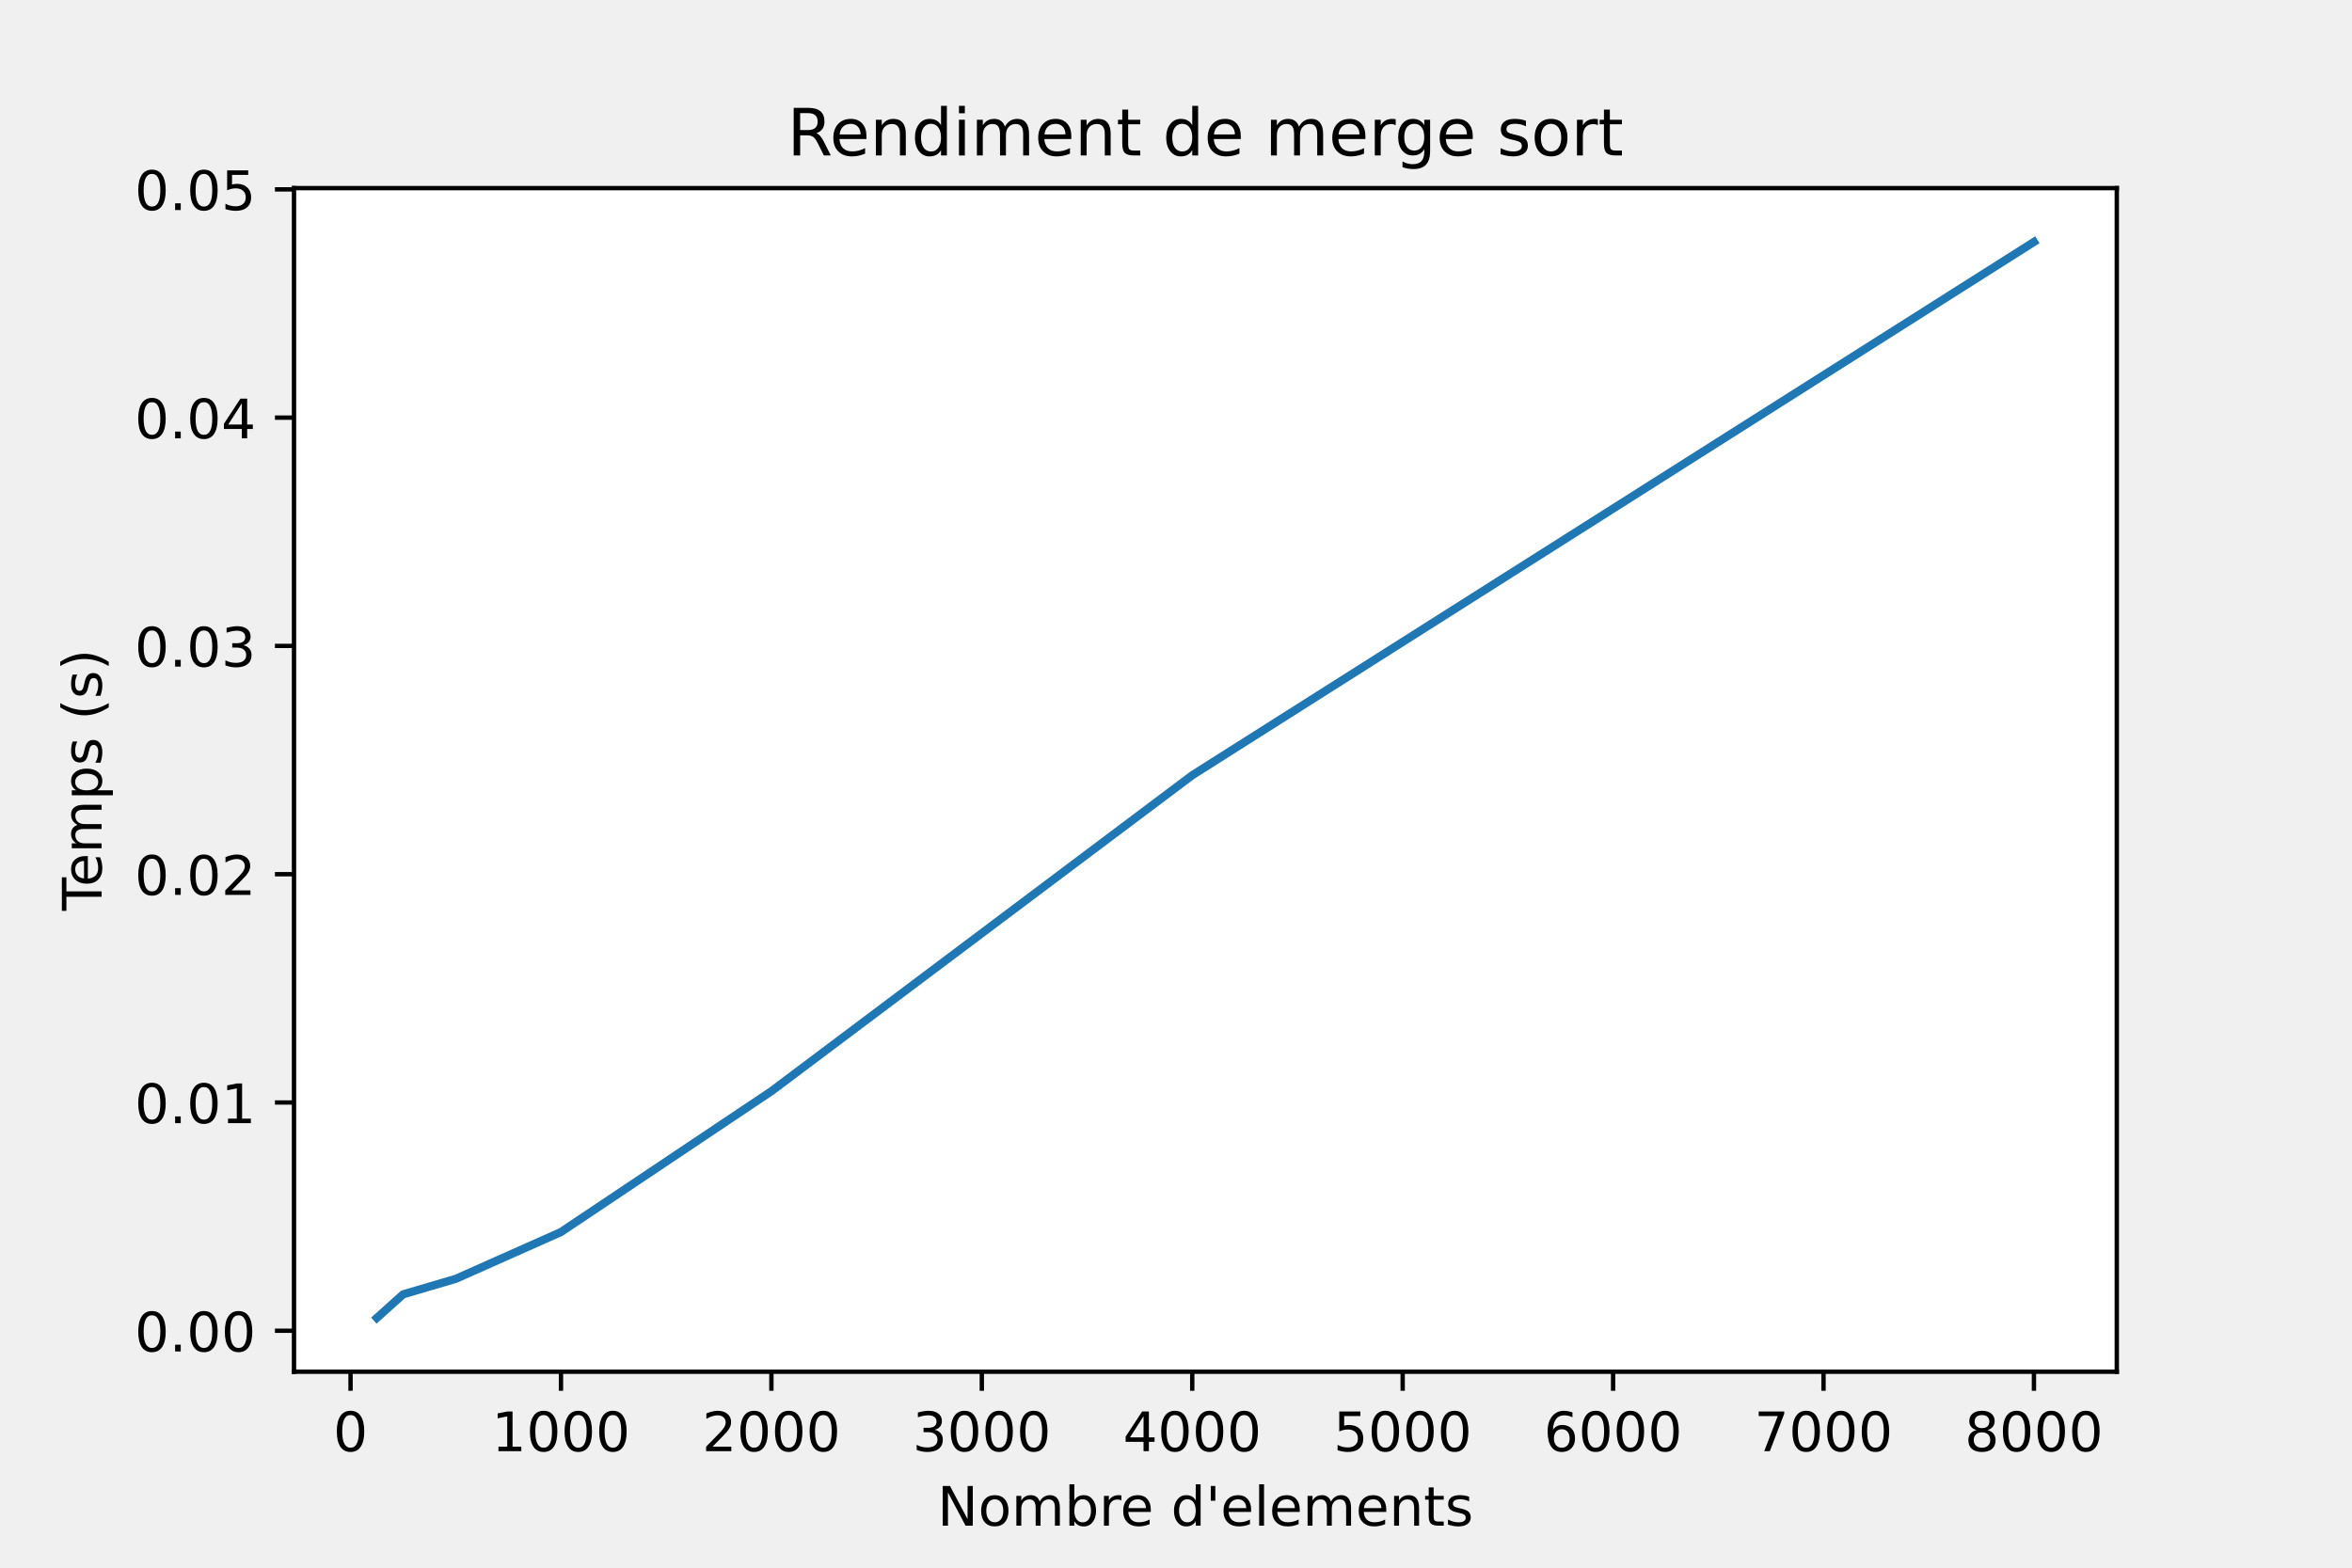
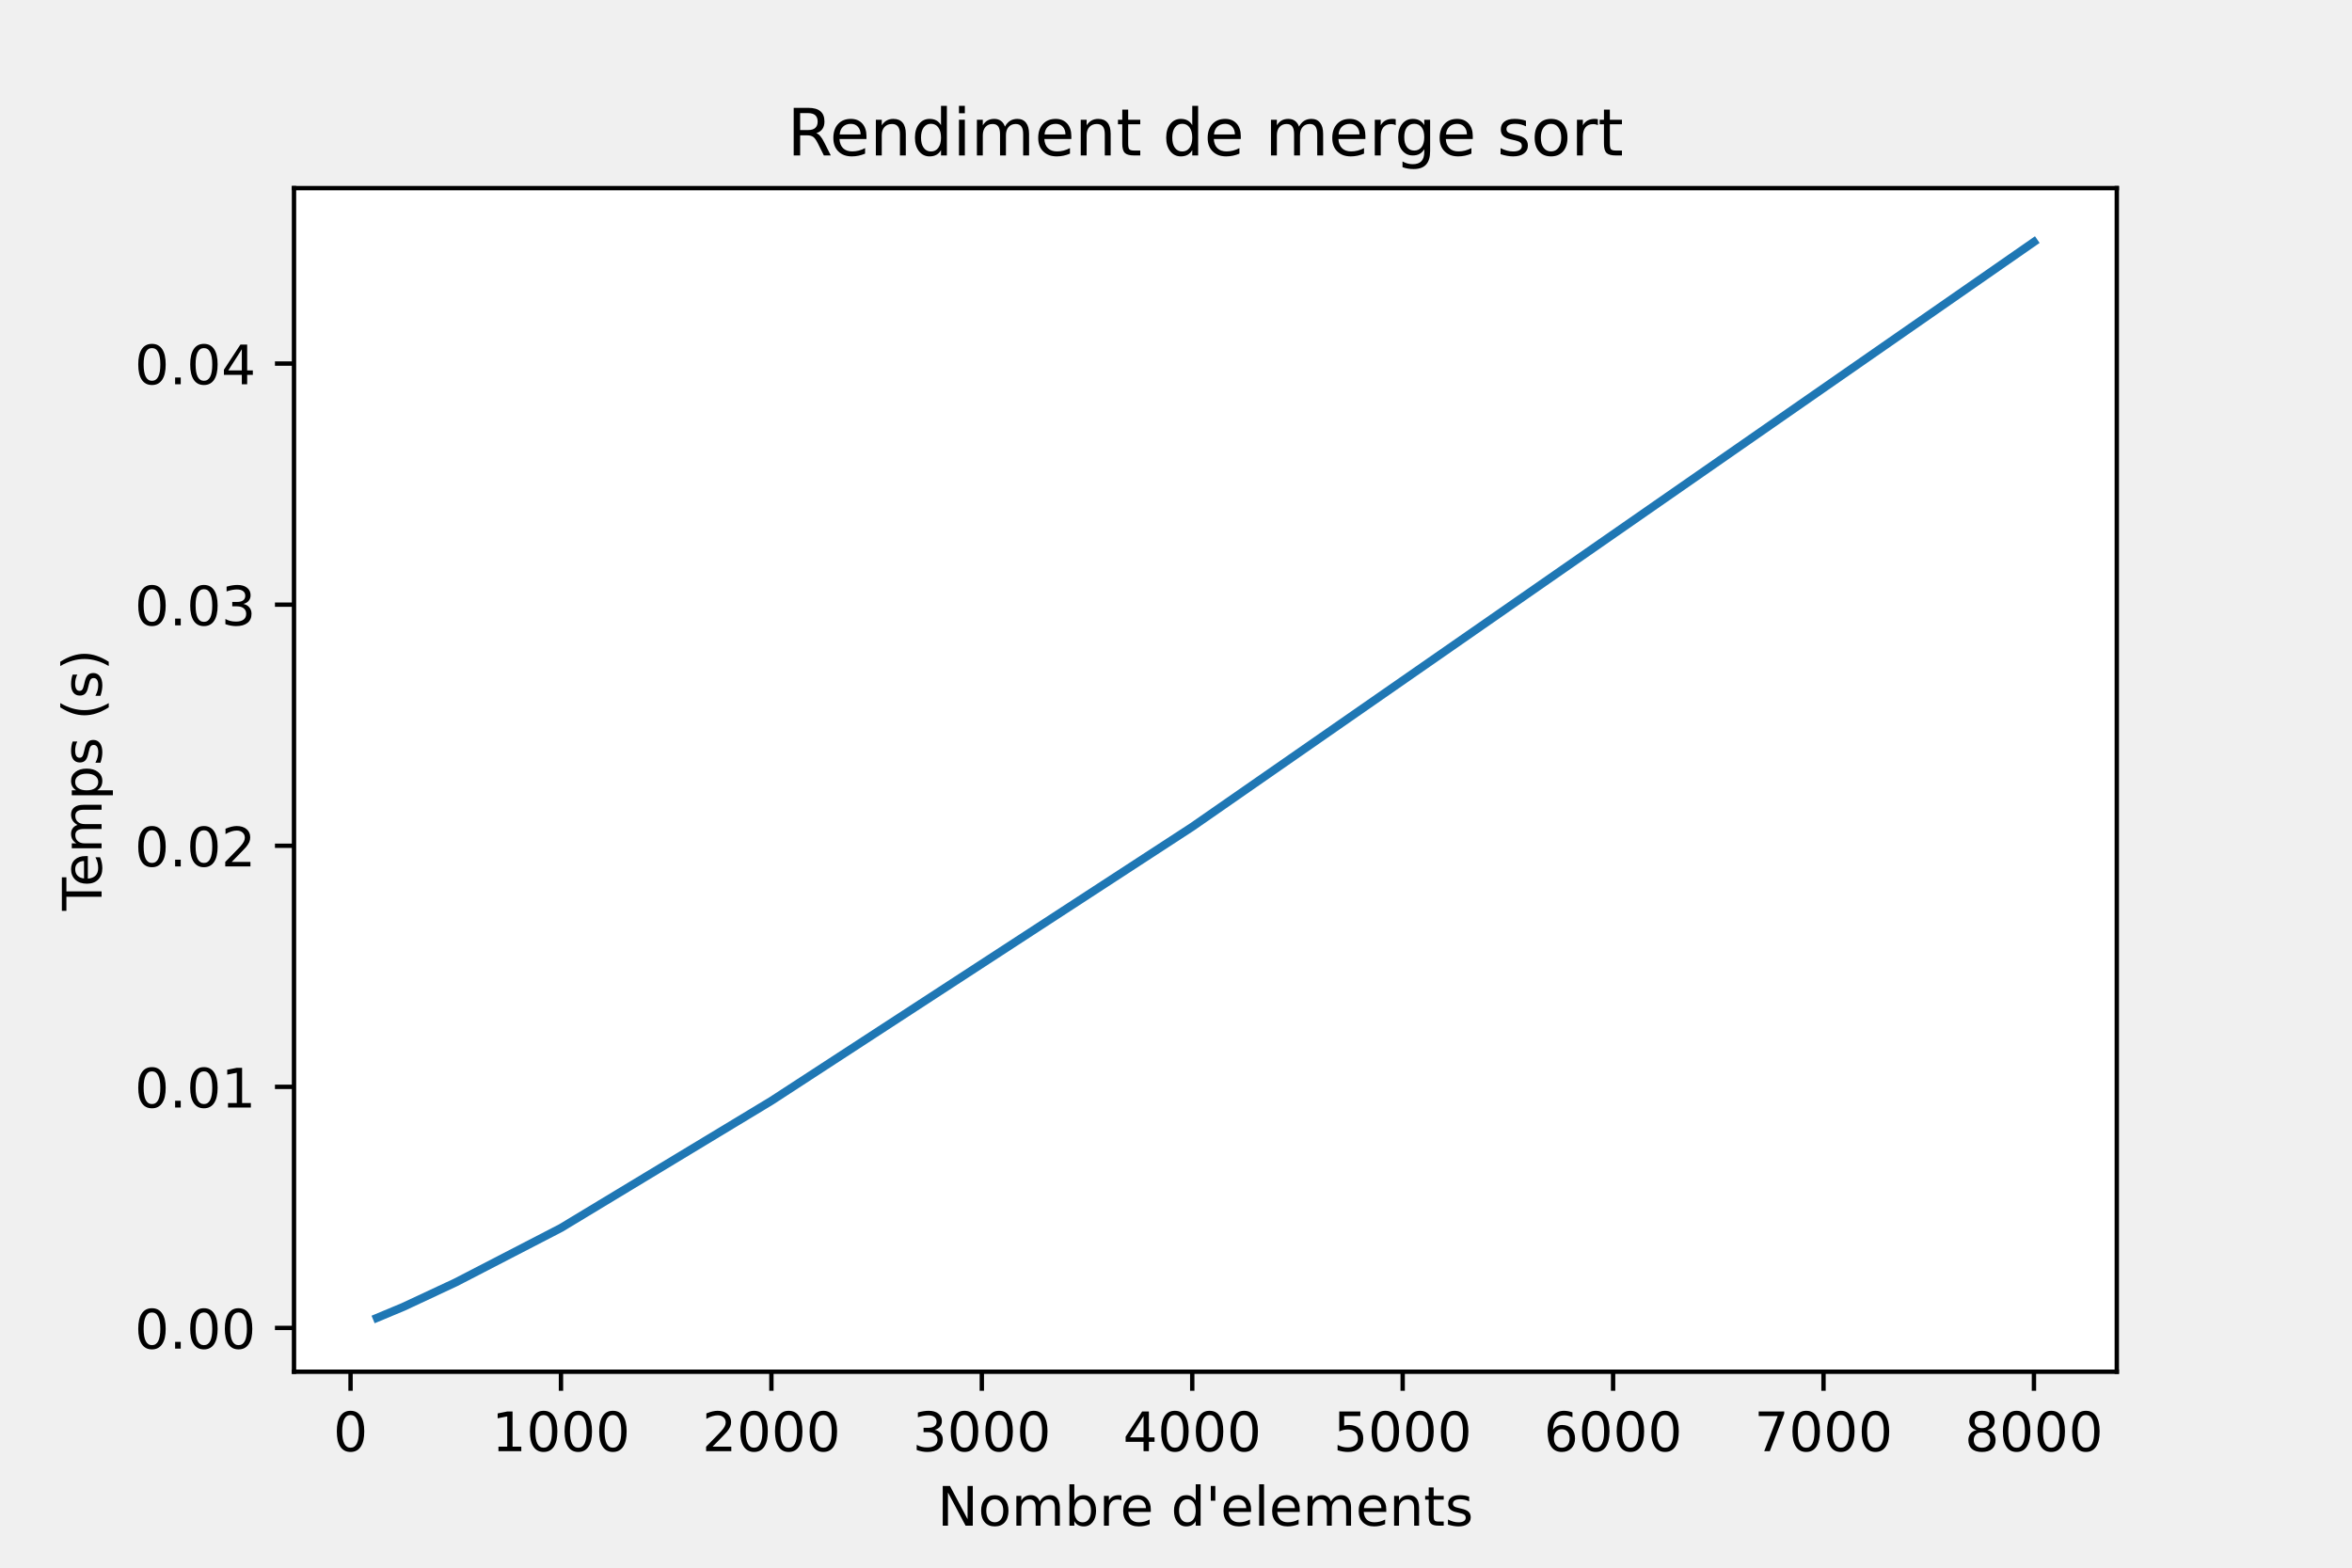
<svg xmlns="http://www.w3.org/2000/svg" xmlns:xlink="http://www.w3.org/1999/xlink" height="288pt" version="1.1" viewBox="0 0 432 288" width="432pt">
  <defs>
    <style type="text/css">*{stroke-linecap:butt;stroke-linejoin:round;}</style>
  </defs>
  <g id="figure_1">
    <g id="patch_1">
      <path d="M 0 288  L 432 288  L 432 0  L 0 0  z " style="fill:none;" />
    </g>
    <g id="axes_1">
      <g id="patch_2">
        <path d="M 54 252  L 388.8 252  L 388.8 34.56  L 54 34.56  z " style="fill:#ffffff;" />
      </g>
      <g id="matplotlib.axis_1">
        <g id="xtick_1">
          <g id="line2d_1">
            <defs>
-               <path d="M 0 0  L 0 3.5  " id="m4c6e2696bf" style="stroke:#000000;stroke-width:0.8;" />
+               <path d="M 0 0  L 0 3.5  " id="mb0a8b93d3c" style="stroke:#000000;stroke-width:0.8;" />
            </defs>
            <g>
-               <use style="stroke:#000000;stroke-width:0.8;" x="64.387" xlink:href="#m4c6e2696bf" y="252" />
+               <use style="stroke:#000000;stroke-width:0.8;" x="64.387" xlink:href="#mb0a8b93d3c" y="252" />
            </g>
          </g>
          <g id="text_1">
            <g transform="translate(61.20576 266.5984)scale(0.1 -0.1)">
              <defs>
                <path d="M 31.781 66.406  Q 24.172 66.406 20.328 58.906  Q 16.5 51.422 16.5 36.375  Q 16.5 21.391 20.328 13.891  Q 24.172 6.391 31.781 6.391  Q 39.453 6.391 43.281 13.891  Q 47.125 21.391 47.125 36.375  Q 47.125 51.422 43.281 58.906  Q 39.453 66.406 31.781 66.406  z M 31.781 74.219  Q 44.047 74.219 50.516 64.516  Q 56.984 54.828 56.984 36.375  Q 56.984 17.969 50.516 8.266  Q 44.047 -1.422 31.781 -1.422  Q 19.531 -1.422 13.062 8.266  Q 6.594 17.969 6.594 36.375  Q 6.594 54.828 13.062 64.516  Q 19.531 74.219 31.781 74.219  z " id="DejaVuSans-48" />
              </defs>
              <use xlink:href="#DejaVuSans-48" />
            </g>
          </g>
        </g>
        <g id="xtick_2">
          <g id="line2d_2">
            <g>
-               <use style="stroke:#000000;stroke-width:0.8;" x="103.036" xlink:href="#m4c6e2696bf" y="252" />
+               <use style="stroke:#000000;stroke-width:0.8;" x="103.036" xlink:href="#mb0a8b93d3c" y="252" />
            </g>
          </g>
          <g id="text_2">
            <g transform="translate(90.31136 266.5984)scale(0.1 -0.1)">
              <defs>
                <path d="M 12.406 8.297  L 28.516 8.297  L 28.516 63.922  L 10.984 60.406  L 10.984 69.391  L 28.422 72.906  L 38.281 72.906  L 38.281 8.297  L 54.391 8.297  L 54.391 0  L 12.406 0  z " id="DejaVuSans-49" />
              </defs>
              <use xlink:href="#DejaVuSans-49" />
              <use x="63.623" xlink:href="#DejaVuSans-48" />
              <use x="127.246" xlink:href="#DejaVuSans-48" />
              <use x="190.869" xlink:href="#DejaVuSans-48" />
            </g>
          </g>
        </g>
        <g id="xtick_3">
          <g id="line2d_3">
            <g>
-               <use style="stroke:#000000;stroke-width:0.8;" x="141.686" xlink:href="#m4c6e2696bf" y="252" />
+               <use style="stroke:#000000;stroke-width:0.8;" x="141.686" xlink:href="#mb0a8b93d3c" y="252" />
            </g>
          </g>
          <g id="text_3">
            <g transform="translate(128.9607 266.5984)scale(0.1 -0.1)">
              <defs>
                <path d="M 19.188 8.297  L 53.609 8.297  L 53.609 0  L 7.328 0  L 7.328 8.297  Q 12.938 14.109 22.625 23.891  Q 32.328 33.688 34.812 36.531  Q 39.547 41.844 41.422 45.531  Q 43.312 49.219 43.312 52.781  Q 43.312 58.594 39.234 62.25  Q 35.156 65.922 28.609 65.922  Q 23.969 65.922 18.812 64.312  Q 13.672 62.703 7.812 59.422  L 7.812 69.391  Q 13.766 71.781 18.938 73  Q 24.125 74.219 28.422 74.219  Q 39.75 74.219 46.484 68.547  Q 53.219 62.891 53.219 53.422  Q 53.219 48.922 51.531 44.891  Q 49.859 40.875 45.406 35.406  Q 44.188 33.984 37.641 27.219  Q 31.109 20.453 19.188 8.297  z " id="DejaVuSans-50" />
              </defs>
              <use xlink:href="#DejaVuSans-50" />
              <use x="63.623" xlink:href="#DejaVuSans-48" />
              <use x="127.246" xlink:href="#DejaVuSans-48" />
              <use x="190.869" xlink:href="#DejaVuSans-48" />
            </g>
          </g>
        </g>
        <g id="xtick_4">
          <g id="line2d_4">
            <g>
-               <use style="stroke:#000000;stroke-width:0.8;" x="180.335" xlink:href="#m4c6e2696bf" y="252" />
+               <use style="stroke:#000000;stroke-width:0.8;" x="180.335" xlink:href="#mb0a8b93d3c" y="252" />
            </g>
          </g>
          <g id="text_4">
            <g transform="translate(167.6101 266.5984)scale(0.1 -0.1)">
              <defs>
                <path d="M 40.578 39.312  Q 47.656 37.797 51.625 33  Q 55.609 28.219 55.609 21.188  Q 55.609 10.406 48.188 4.484  Q 40.766 -1.422 27.094 -1.422  Q 22.516 -1.422 17.656 -0.516  Q 12.797 0.391 7.625 2.203  L 7.625 11.719  Q 11.719 9.328 16.594 8.109  Q 21.484 6.891 26.812 6.891  Q 36.078 6.891 40.938 10.547  Q 45.797 14.203 45.797 21.188  Q 45.797 27.641 41.281 31.266  Q 36.766 34.906 28.719 34.906  L 20.219 34.906  L 20.219 43.016  L 29.109 43.016  Q 36.375 43.016 40.234 45.922  Q 44.094 48.828 44.094 54.297  Q 44.094 59.906 40.109 62.906  Q 36.141 65.922 28.719 65.922  Q 24.656 65.922 20.016 65.031  Q 15.375 64.156 9.812 62.312  L 9.812 71.094  Q 15.438 72.656 20.344 73.438  Q 25.25 74.219 29.594 74.219  Q 40.828 74.219 47.359 69.109  Q 53.906 64.016 53.906 55.328  Q 53.906 49.266 50.438 45.094  Q 46.969 40.922 40.578 39.312  z " id="DejaVuSans-51" />
              </defs>
              <use xlink:href="#DejaVuSans-51" />
              <use x="63.623" xlink:href="#DejaVuSans-48" />
              <use x="127.246" xlink:href="#DejaVuSans-48" />
              <use x="190.869" xlink:href="#DejaVuSans-48" />
            </g>
          </g>
        </g>
        <g id="xtick_5">
          <g id="line2d_5">
            <g>
-               <use style="stroke:#000000;stroke-width:0.8;" x="218.984" xlink:href="#m4c6e2696bf" y="252" />
+               <use style="stroke:#000000;stroke-width:0.8;" x="218.984" xlink:href="#mb0a8b93d3c" y="252" />
            </g>
          </g>
          <g id="text_5">
            <g transform="translate(206.2594 266.5984)scale(0.1 -0.1)">
              <defs>
                <path d="M 37.797 64.312  L 12.891 25.391  L 37.797 25.391  z M 35.203 72.906  L 47.609 72.906  L 47.609 25.391  L 58.016 25.391  L 58.016 17.188  L 47.609 17.188  L 47.609 0  L 37.797 0  L 37.797 17.188  L 4.891 17.188  L 4.891 26.703  z " id="DejaVuSans-52" />
              </defs>
              <use xlink:href="#DejaVuSans-52" />
              <use x="63.623" xlink:href="#DejaVuSans-48" />
              <use x="127.246" xlink:href="#DejaVuSans-48" />
              <use x="190.869" xlink:href="#DejaVuSans-48" />
            </g>
          </g>
        </g>
        <g id="xtick_6">
          <g id="line2d_6">
            <g>
-               <use style="stroke:#000000;stroke-width:0.8;" x="257.634" xlink:href="#m4c6e2696bf" y="252" />
+               <use style="stroke:#000000;stroke-width:0.8;" x="257.634" xlink:href="#mb0a8b93d3c" y="252" />
            </g>
          </g>
          <g id="text_6">
            <g transform="translate(244.9088 266.5984)scale(0.1 -0.1)">
              <defs>
                <path d="M 10.797 72.906  L 49.516 72.906  L 49.516 64.594  L 19.828 64.594  L 19.828 46.734  Q 21.969 47.469 24.109 47.828  Q 26.266 48.188 28.422 48.188  Q 40.625 48.188 47.75 41.5  Q 54.891 34.812 54.891 23.391  Q 54.891 11.625 47.562 5.094  Q 40.234 -1.422 26.906 -1.422  Q 22.312 -1.422 17.547 -0.641  Q 12.797 0.141 7.719 1.703  L 7.719 11.625  Q 12.109 9.234 16.797 8.062  Q 21.484 6.891 26.703 6.891  Q 35.156 6.891 40.078 11.328  Q 45.016 15.766 45.016 23.391  Q 45.016 31 40.078 35.438  Q 35.156 39.891 26.703 39.891  Q 22.75 39.891 18.812 39.016  Q 14.891 38.141 10.797 36.281  z " id="DejaVuSans-53" />
              </defs>
              <use xlink:href="#DejaVuSans-53" />
              <use x="63.623" xlink:href="#DejaVuSans-48" />
              <use x="127.246" xlink:href="#DejaVuSans-48" />
              <use x="190.869" xlink:href="#DejaVuSans-48" />
            </g>
          </g>
        </g>
        <g id="xtick_7">
          <g id="line2d_7">
            <g>
-               <use style="stroke:#000000;stroke-width:0.8;" x="296.283" xlink:href="#m4c6e2696bf" y="252" />
+               <use style="stroke:#000000;stroke-width:0.8;" x="296.283" xlink:href="#mb0a8b93d3c" y="252" />
            </g>
          </g>
          <g id="text_7">
            <g transform="translate(283.5581 266.5984)scale(0.1 -0.1)">
              <defs>
                <path d="M 33.016 40.375  Q 26.375 40.375 22.484 35.828  Q 18.609 31.297 18.609 23.391  Q 18.609 15.531 22.484 10.953  Q 26.375 6.391 33.016 6.391  Q 39.656 6.391 43.531 10.953  Q 47.406 15.531 47.406 23.391  Q 47.406 31.297 43.531 35.828  Q 39.656 40.375 33.016 40.375  z M 52.594 71.297  L 52.594 62.312  Q 48.875 64.062 45.094 64.984  Q 41.312 65.922 37.594 65.922  Q 27.828 65.922 22.672 59.328  Q 17.531 52.734 16.797 39.406  Q 19.672 43.656 24.016 45.922  Q 28.375 48.188 33.594 48.188  Q 44.578 48.188 50.953 41.516  Q 57.328 34.859 57.328 23.391  Q 57.328 12.156 50.688 5.359  Q 44.047 -1.422 33.016 -1.422  Q 20.359 -1.422 13.672 8.266  Q 6.984 17.969 6.984 36.375  Q 6.984 53.656 15.188 63.938  Q 23.391 74.219 37.203 74.219  Q 40.922 74.219 44.703 73.484  Q 48.484 72.75 52.594 71.297  z " id="DejaVuSans-54" />
              </defs>
              <use xlink:href="#DejaVuSans-54" />
              <use x="63.623" xlink:href="#DejaVuSans-48" />
              <use x="127.246" xlink:href="#DejaVuSans-48" />
              <use x="190.869" xlink:href="#DejaVuSans-48" />
            </g>
          </g>
        </g>
        <g id="xtick_8">
          <g id="line2d_8">
            <g>
-               <use style="stroke:#000000;stroke-width:0.8;" x="334.932" xlink:href="#m4c6e2696bf" y="252" />
+               <use style="stroke:#000000;stroke-width:0.8;" x="334.932" xlink:href="#mb0a8b93d3c" y="252" />
            </g>
          </g>
          <g id="text_8">
            <g transform="translate(322.2075 266.5984)scale(0.1 -0.1)">
              <defs>
                <path d="M 8.203 72.906  L 55.078 72.906  L 55.078 68.703  L 28.609 0  L 18.312 0  L 43.219 64.594  L 8.203 64.594  z " id="DejaVuSans-55" />
              </defs>
              <use xlink:href="#DejaVuSans-55" />
              <use x="63.623" xlink:href="#DejaVuSans-48" />
              <use x="127.246" xlink:href="#DejaVuSans-48" />
              <use x="190.869" xlink:href="#DejaVuSans-48" />
            </g>
          </g>
        </g>
        <g id="xtick_9">
          <g id="line2d_9">
            <g>
-               <use style="stroke:#000000;stroke-width:0.8;" x="373.582" xlink:href="#m4c6e2696bf" y="252" />
+               <use style="stroke:#000000;stroke-width:0.8;" x="373.582" xlink:href="#mb0a8b93d3c" y="252" />
            </g>
          </g>
          <g id="text_9">
            <g transform="translate(360.8568 266.5984)scale(0.1 -0.1)">
              <defs>
                <path d="M 31.781 34.625  Q 24.75 34.625 20.719 30.859  Q 16.703 27.094 16.703 20.516  Q 16.703 13.922 20.719 10.156  Q 24.75 6.391 31.781 6.391  Q 38.812 6.391 42.859 10.172  Q 46.922 13.969 46.922 20.516  Q 46.922 27.094 42.891 30.859  Q 38.875 34.625 31.781 34.625  z M 21.922 38.812  Q 15.578 40.375 12.031 44.719  Q 8.5 49.078 8.5 55.328  Q 8.5 64.062 14.719 69.141  Q 20.953 74.219 31.781 74.219  Q 42.672 74.219 48.875 69.141  Q 55.078 64.062 55.078 55.328  Q 55.078 49.078 51.531 44.719  Q 48 40.375 41.703 38.812  Q 48.828 37.156 52.797 32.312  Q 56.781 27.484 56.781 20.516  Q 56.781 9.906 50.312 4.234  Q 43.844 -1.422 31.781 -1.422  Q 19.734 -1.422 13.25 4.234  Q 6.781 9.906 6.781 20.516  Q 6.781 27.484 10.781 32.312  Q 14.797 37.156 21.922 38.812  z M 18.312 54.391  Q 18.312 48.734 21.844 45.562  Q 25.391 42.391 31.781 42.391  Q 38.141 42.391 41.719 45.562  Q 45.312 48.734 45.312 54.391  Q 45.312 60.062 41.719 63.234  Q 38.141 66.406 31.781 66.406  Q 25.391 66.406 21.844 63.234  Q 18.312 60.062 18.312 54.391  z " id="DejaVuSans-56" />
              </defs>
              <use xlink:href="#DejaVuSans-56" />
              <use x="63.623" xlink:href="#DejaVuSans-48" />
              <use x="127.246" xlink:href="#DejaVuSans-48" />
              <use x="190.869" xlink:href="#DejaVuSans-48" />
            </g>
          </g>
        </g>
        <g id="text_10">
          <g transform="translate(172.1758 280.2766)scale(0.1 -0.1)">
            <defs>
              <path d="M 9.812 72.906  L 23.094 72.906  L 55.422 11.922  L 55.422 72.906  L 64.984 72.906  L 64.984 0  L 51.703 0  L 19.391 60.984  L 19.391 0  L 9.812 0  z " id="DejaVuSans-78" />
              <path d="M 30.609 48.391  Q 23.391 48.391 19.188 42.75  Q 14.984 37.109 14.984 27.297  Q 14.984 17.484 19.156 11.844  Q 23.344 6.203 30.609 6.203  Q 37.797 6.203 41.984 11.859  Q 46.188 17.531 46.188 27.297  Q 46.188 37.016 41.984 42.703  Q 37.797 48.391 30.609 48.391  z M 30.609 56  Q 42.328 56 49.016 48.375  Q 55.719 40.766 55.719 27.297  Q 55.719 13.875 49.016 6.219  Q 42.328 -1.422 30.609 -1.422  Q 18.844 -1.422 12.172 6.219  Q 5.516 13.875 5.516 27.297  Q 5.516 40.766 12.172 48.375  Q 18.844 56 30.609 56  z " id="DejaVuSans-111" />
              <path d="M 52 44.188  Q 55.375 50.25 60.062 53.125  Q 64.75 56 71.094 56  Q 79.641 56 84.281 50.016  Q 88.922 44.047 88.922 33.016  L 88.922 0  L 79.891 0  L 79.891 32.719  Q 79.891 40.578 77.094 44.375  Q 74.312 48.188 68.609 48.188  Q 61.625 48.188 57.562 43.547  Q 53.516 38.922 53.516 30.906  L 53.516 0  L 44.484 0  L 44.484 32.719  Q 44.484 40.625 41.703 44.406  Q 38.922 48.188 33.109 48.188  Q 26.219 48.188 22.156 43.531  Q 18.109 38.875 18.109 30.906  L 18.109 0  L 9.078 0  L 9.078 54.688  L 18.109 54.688  L 18.109 46.188  Q 21.188 51.219 25.484 53.609  Q 29.781 56 35.688 56  Q 41.656 56 45.828 52.969  Q 50 49.953 52 44.188  z " id="DejaVuSans-109" />
              <path d="M 48.688 27.297  Q 48.688 37.203 44.609 42.844  Q 40.531 48.484 33.406 48.484  Q 26.266 48.484 22.188 42.844  Q 18.109 37.203 18.109 27.297  Q 18.109 17.391 22.188 11.75  Q 26.266 6.109 33.406 6.109  Q 40.531 6.109 44.609 11.75  Q 48.688 17.391 48.688 27.297  z M 18.109 46.391  Q 20.953 51.266 25.266 53.625  Q 29.594 56 35.594 56  Q 45.562 56 51.781 48.094  Q 58.016 40.188 58.016 27.297  Q 58.016 14.406 51.781 6.484  Q 45.562 -1.422 35.594 -1.422  Q 29.594 -1.422 25.266 0.953  Q 20.953 3.328 18.109 8.203  L 18.109 0  L 9.078 0  L 9.078 75.984  L 18.109 75.984  z " id="DejaVuSans-98" />
              <path d="M 41.109 46.297  Q 39.594 47.172 37.812 47.578  Q 36.031 48 33.891 48  Q 26.266 48 22.188 43.047  Q 18.109 38.094 18.109 28.812  L 18.109 0  L 9.078 0  L 9.078 54.688  L 18.109 54.688  L 18.109 46.188  Q 20.953 51.172 25.484 53.578  Q 30.031 56 36.531 56  Q 37.453 56 38.578 55.875  Q 39.703 55.766 41.062 55.516  z " id="DejaVuSans-114" />
              <path d="M 56.203 29.594  L 56.203 25.203  L 14.891 25.203  Q 15.484 15.922 20.484 11.062  Q 25.484 6.203 34.422 6.203  Q 39.594 6.203 44.453 7.469  Q 49.312 8.734 54.109 11.281  L 54.109 2.781  Q 49.266 0.734 44.188 -0.344  Q 39.109 -1.422 33.891 -1.422  Q 20.797 -1.422 13.156 6.188  Q 5.516 13.812 5.516 26.812  Q 5.516 40.234 12.766 48.109  Q 20.016 56 32.328 56  Q 43.359 56 49.781 48.891  Q 56.203 41.797 56.203 29.594  z M 47.219 32.234  Q 47.125 39.594 43.094 43.984  Q 39.062 48.391 32.422 48.391  Q 24.906 48.391 20.391 44.141  Q 15.875 39.891 15.188 32.172  z " id="DejaVuSans-101" />
              <path id="DejaVuSans-32" />
              <path d="M 45.406 46.391  L 45.406 75.984  L 54.391 75.984  L 54.391 0  L 45.406 0  L 45.406 8.203  Q 42.578 3.328 38.25 0.953  Q 33.938 -1.422 27.875 -1.422  Q 17.969 -1.422 11.734 6.484  Q 5.516 14.406 5.516 27.297  Q 5.516 40.188 11.734 48.094  Q 17.969 56 27.875 56  Q 33.938 56 38.25 53.625  Q 42.578 51.266 45.406 46.391  z M 14.797 27.297  Q 14.797 17.391 18.875 11.75  Q 22.953 6.109 30.078 6.109  Q 37.203 6.109 41.297 11.75  Q 45.406 17.391 45.406 27.297  Q 45.406 37.203 41.297 42.844  Q 37.203 48.484 30.078 48.484  Q 22.953 48.484 18.875 42.844  Q 14.797 37.203 14.797 27.297  z " id="DejaVuSans-100" />
              <path d="M 17.922 72.906  L 17.922 45.797  L 9.625 45.797  L 9.625 72.906  z " id="DejaVuSans-39" />
              <path d="M 9.422 75.984  L 18.406 75.984  L 18.406 0  L 9.422 0  z " id="DejaVuSans-108" />
              <path d="M 54.891 33.016  L 54.891 0  L 45.906 0  L 45.906 32.719  Q 45.906 40.484 42.875 44.328  Q 39.844 48.188 33.797 48.188  Q 26.516 48.188 22.312 43.547  Q 18.109 38.922 18.109 30.906  L 18.109 0  L 9.078 0  L 9.078 54.688  L 18.109 54.688  L 18.109 46.188  Q 21.344 51.125 25.703 53.562  Q 30.078 56 35.797 56  Q 45.219 56 50.047 50.172  Q 54.891 44.344 54.891 33.016  z " id="DejaVuSans-110" />
              <path d="M 18.312 70.219  L 18.312 54.688  L 36.812 54.688  L 36.812 47.703  L 18.312 47.703  L 18.312 18.016  Q 18.312 11.328 20.141 9.422  Q 21.969 7.516 27.594 7.516  L 36.812 7.516  L 36.812 0  L 27.594 0  Q 17.188 0 13.234 3.875  Q 9.281 7.766 9.281 18.016  L 9.281 47.703  L 2.688 47.703  L 2.688 54.688  L 9.281 54.688  L 9.281 70.219  z " id="DejaVuSans-116" />
              <path d="M 44.281 53.078  L 44.281 44.578  Q 40.484 46.531 36.375 47.5  Q 32.281 48.484 27.875 48.484  Q 21.188 48.484 17.844 46.438  Q 14.5 44.391 14.5 40.281  Q 14.5 37.156 16.891 35.375  Q 19.281 33.594 26.516 31.984  L 29.594 31.297  Q 39.156 29.25 43.188 25.516  Q 47.219 21.781 47.219 15.094  Q 47.219 7.469 41.188 3.016  Q 35.156 -1.422 24.609 -1.422  Q 20.219 -1.422 15.453 -0.562  Q 10.688 0.297 5.422 2  L 5.422 11.281  Q 10.406 8.688 15.234 7.391  Q 20.062 6.109 24.812 6.109  Q 31.156 6.109 34.562 8.281  Q 37.984 10.453 37.984 14.406  Q 37.984 18.062 35.516 20.016  Q 33.062 21.969 24.703 23.781  L 21.578 24.516  Q 13.234 26.266 9.516 29.906  Q 5.812 33.547 5.812 39.891  Q 5.812 47.609 11.281 51.797  Q 16.75 56 26.812 56  Q 31.781 56 36.172 55.266  Q 40.578 54.547 44.281 53.078  z " id="DejaVuSans-115" />
            </defs>
            <use xlink:href="#DejaVuSans-78" />
            <use x="74.805" xlink:href="#DejaVuSans-111" />
            <use x="135.986" xlink:href="#DejaVuSans-109" />
            <use x="233.398" xlink:href="#DejaVuSans-98" />
            <use x="296.875" xlink:href="#DejaVuSans-114" />
            <use x="335.738" xlink:href="#DejaVuSans-101" />
            <use x="397.262" xlink:href="#DejaVuSans-32" />
            <use x="429.049" xlink:href="#DejaVuSans-100" />
            <use x="492.525" xlink:href="#DejaVuSans-39" />
            <use x="520.016" xlink:href="#DejaVuSans-101" />
            <use x="581.539" xlink:href="#DejaVuSans-108" />
            <use x="609.322" xlink:href="#DejaVuSans-101" />
            <use x="670.846" xlink:href="#DejaVuSans-109" />
            <use x="768.258" xlink:href="#DejaVuSans-101" />
            <use x="829.781" xlink:href="#DejaVuSans-110" />
            <use x="893.16" xlink:href="#DejaVuSans-116" />
            <use x="932.369" xlink:href="#DejaVuSans-115" />
          </g>
        </g>
      </g>
      <g id="matplotlib.axis_2">
        <g id="ytick_1">
          <g id="line2d_10">
            <defs>
-               <path d="M 0 0  L -3.5 0  " id="m935b8847fb" style="stroke:#000000;stroke-width:0.8;" />
+               <path d="M 0 0  L -3.5 0  " id="mdfb198cb85" style="stroke:#000000;stroke-width:0.8;" />
            </defs>
            <g>
-               <use style="stroke:#000000;stroke-width:0.8;" x="54" xlink:href="#m935b8847fb" y="244.474" />
+               <use style="stroke:#000000;stroke-width:0.8;" x="54" xlink:href="#mdfb198cb85" y="243.956" />
            </g>
          </g>
          <g id="text_11">
-             <g transform="translate(24.73438 248.2737)scale(0.1 -0.1)">
+             <g transform="translate(24.73438 247.7553)scale(0.1 -0.1)">
              <defs>
                <path d="M 10.688 12.406  L 21 12.406  L 21 0  L 10.688 0  z " id="DejaVuSans-46" />
              </defs>
              <use xlink:href="#DejaVuSans-48" />
              <use x="63.623" xlink:href="#DejaVuSans-46" />
              <use x="95.41" xlink:href="#DejaVuSans-48" />
              <use x="159.033" xlink:href="#DejaVuSans-48" />
            </g>
          </g>
        </g>
        <g id="ytick_2">
          <g id="line2d_11">
            <g>
-               <use style="stroke:#000000;stroke-width:0.8;" x="54" xlink:href="#m935b8847fb" y="202.537" />
+               <use style="stroke:#000000;stroke-width:0.8;" x="54" xlink:href="#mdfb198cb85" y="199.665" />
            </g>
          </g>
          <g id="text_12">
-             <g transform="translate(24.73438 206.3366)scale(0.1 -0.1)">
+             <g transform="translate(24.73438 203.4641)scale(0.1 -0.1)">
              <use xlink:href="#DejaVuSans-48" />
              <use x="63.623" xlink:href="#DejaVuSans-46" />
              <use x="95.41" xlink:href="#DejaVuSans-48" />
              <use x="159.033" xlink:href="#DejaVuSans-49" />
            </g>
          </g>
        </g>
        <g id="ytick_3">
          <g id="line2d_12">
            <g>
-               <use style="stroke:#000000;stroke-width:0.8;" x="54" xlink:href="#m935b8847fb" y="160.6" />
+               <use style="stroke:#000000;stroke-width:0.8;" x="54" xlink:href="#mdfb198cb85" y="155.374" />
            </g>
          </g>
          <g id="text_13">
-             <g transform="translate(24.73438 164.3994)scale(0.1 -0.1)">
+             <g transform="translate(24.73438 159.173)scale(0.1 -0.1)">
              <use xlink:href="#DejaVuSans-48" />
              <use x="63.623" xlink:href="#DejaVuSans-46" />
              <use x="95.41" xlink:href="#DejaVuSans-48" />
              <use x="159.033" xlink:href="#DejaVuSans-50" />
            </g>
          </g>
        </g>
        <g id="ytick_4">
          <g id="line2d_13">
            <g>
-               <use style="stroke:#000000;stroke-width:0.8;" x="54" xlink:href="#m935b8847fb" y="118.663" />
+               <use style="stroke:#000000;stroke-width:0.8;" x="54" xlink:href="#mdfb198cb85" y="111.083" />
            </g>
          </g>
          <g id="text_14">
-             <g transform="translate(24.73438 122.4623)scale(0.1 -0.1)">
+             <g transform="translate(24.73438 114.8818)scale(0.1 -0.1)">
              <use xlink:href="#DejaVuSans-48" />
              <use x="63.623" xlink:href="#DejaVuSans-46" />
              <use x="95.41" xlink:href="#DejaVuSans-48" />
              <use x="159.033" xlink:href="#DejaVuSans-51" />
            </g>
          </g>
        </g>
        <g id="ytick_5">
          <g id="line2d_14">
            <g>
-               <use style="stroke:#000000;stroke-width:0.8;" x="54" xlink:href="#m935b8847fb" y="76.726" />
+               <use style="stroke:#000000;stroke-width:0.8;" x="54" xlink:href="#mdfb198cb85" y="66.791" />
            </g>
          </g>
          <g id="text_15">
-             <g transform="translate(24.73438 80.52519)scale(0.1 -0.1)">
+             <g transform="translate(24.73438 70.59066)scale(0.1 -0.1)">
              <use xlink:href="#DejaVuSans-48" />
              <use x="63.623" xlink:href="#DejaVuSans-46" />
              <use x="95.41" xlink:href="#DejaVuSans-48" />
              <use x="159.033" xlink:href="#DejaVuSans-52" />
            </g>
          </g>
        </g>
-         <g id="ytick_6">
-           <g id="line2d_15">
-             <g>
-               <use style="stroke:#000000;stroke-width:0.8;" x="54" xlink:href="#m935b8847fb" y="34.789" />
-             </g>
-           </g>
-           <g id="text_16">
-             <g transform="translate(24.73438 38.58807)scale(0.1 -0.1)">
-               <use xlink:href="#DejaVuSans-48" />
-               <use x="63.623" xlink:href="#DejaVuSans-46" />
-               <use x="95.41" xlink:href="#DejaVuSans-48" />
-               <use x="159.033" xlink:href="#DejaVuSans-53" />
-             </g>
-           </g>
-         </g>
-         <g id="text_17">
+         <g id="text_16">
          <g transform="translate(18.65469 167.305)rotate(-90)scale(0.1 -0.1)">
            <defs>
              <path d="M -0.297 72.906  L 61.375 72.906  L 61.375 64.594  L 35.5 64.594  L 35.5 0  L 25.594 0  L 25.594 64.594  L -0.297 64.594  z " id="DejaVuSans-84" />
              <path d="M 18.109 8.203  L 18.109 -20.797  L 9.078 -20.797  L 9.078 54.688  L 18.109 54.688  L 18.109 46.391  Q 20.953 51.266 25.266 53.625  Q 29.594 56 35.594 56  Q 45.562 56 51.781 48.094  Q 58.016 40.188 58.016 27.297  Q 58.016 14.406 51.781 6.484  Q 45.562 -1.422 35.594 -1.422  Q 29.594 -1.422 25.266 0.953  Q 20.953 3.328 18.109 8.203  z M 48.688 27.297  Q 48.688 37.203 44.609 42.844  Q 40.531 48.484 33.406 48.484  Q 26.266 48.484 22.188 42.844  Q 18.109 37.203 18.109 27.297  Q 18.109 17.391 22.188 11.75  Q 26.266 6.109 33.406 6.109  Q 40.531 6.109 44.609 11.75  Q 48.688 17.391 48.688 27.297  z " id="DejaVuSans-112" />
              <path d="M 31 75.875  Q 24.469 64.656 21.281 53.656  Q 18.109 42.672 18.109 31.391  Q 18.109 20.125 21.312 9.062  Q 24.516 -2 31 -13.188  L 23.188 -13.188  Q 15.875 -1.703 12.234 9.375  Q 8.594 20.453 8.594 31.391  Q 8.594 42.281 12.203 53.312  Q 15.828 64.359 23.188 75.875  z " id="DejaVuSans-40" />
              <path d="M 8.016 75.875  L 15.828 75.875  Q 23.141 64.359 26.781 53.312  Q 30.422 42.281 30.422 31.391  Q 30.422 20.453 26.781 9.375  Q 23.141 -1.703 15.828 -13.188  L 8.016 -13.188  Q 14.5 -2 17.703 9.062  Q 20.906 20.125 20.906 31.391  Q 20.906 42.672 17.703 53.656  Q 14.5 64.656 8.016 75.875  z " id="DejaVuSans-41" />
            </defs>
            <use xlink:href="#DejaVuSans-84" />
            <use x="44.084" xlink:href="#DejaVuSans-101" />
            <use x="105.607" xlink:href="#DejaVuSans-109" />
            <use x="203.02" xlink:href="#DejaVuSans-112" />
            <use x="266.496" xlink:href="#DejaVuSans-115" />
            <use x="318.596" xlink:href="#DejaVuSans-32" />
            <use x="350.383" xlink:href="#DejaVuSans-40" />
            <use x="389.396" xlink:href="#DejaVuSans-115" />
            <use x="441.496" xlink:href="#DejaVuSans-41" />
          </g>
        </g>
      </g>
-       <g id="line2d_16">
-         <path clip-path="url(#p55937ba6cd)" d="M 69.218 242.116  L 74.049 237.78  L 83.712 234.933  L 103.036 226.335  L 141.686 200.464  L 218.984 142.423  L 373.582 44.444  " style="fill:none;stroke:#1f77b4;stroke-linecap:square;stroke-width:1.5;" />
+       <g id="line2d_15">
+         <path clip-path="url(#pfa2f4cd815)" d="M 69.218 242.116  L 74.049 240.098  L 83.712 235.581  L 103.036 225.585  L 141.686 202.233  L 218.984 151.893  L 373.582 44.444  " style="fill:none;stroke:#1f77b4;stroke-linecap:square;stroke-width:1.5;" />
      </g>
      <g id="patch_3">
        <path d="M 54 252  L 54 34.56  " style="fill:none;stroke:#000000;stroke-linecap:square;stroke-linejoin:miter;stroke-width:0.8;" />
      </g>
      <g id="patch_4">
        <path d="M 388.8 252  L 388.8 34.56  " style="fill:none;stroke:#000000;stroke-linecap:square;stroke-linejoin:miter;stroke-width:0.8;" />
      </g>
      <g id="patch_5">
        <path d="M 54 252  L 388.8 252  " style="fill:none;stroke:#000000;stroke-linecap:square;stroke-linejoin:miter;stroke-width:0.8;" />
      </g>
      <g id="patch_6">
        <path d="M 54 34.56  L 388.8 34.56  " style="fill:none;stroke:#000000;stroke-linecap:square;stroke-linejoin:miter;stroke-width:0.8;" />
      </g>
-       <g id="text_18">
+       <g id="text_17">
        <g transform="translate(144.6037 28.56)scale(0.12 -0.12)">
          <defs>
            <path d="M 44.391 34.188  Q 47.562 33.109 50.562 29.594  Q 53.562 26.078 56.594 19.922  L 66.609 0  L 56 0  L 46.688 18.703  Q 43.062 26.031 39.672 28.422  Q 36.281 30.812 30.422 30.812  L 19.672 30.812  L 19.672 0  L 9.812 0  L 9.812 72.906  L 32.078 72.906  Q 44.578 72.906 50.734 67.672  Q 56.891 62.453 56.891 51.906  Q 56.891 45.016 53.688 40.469  Q 50.484 35.938 44.391 34.188  z M 19.672 64.797  L 19.672 38.922  L 32.078 38.922  Q 39.203 38.922 42.844 42.219  Q 46.484 45.516 46.484 51.906  Q 46.484 58.297 42.844 61.547  Q 39.203 64.797 32.078 64.797  z " id="DejaVuSans-82" />
            <path d="M 9.422 54.688  L 18.406 54.688  L 18.406 0  L 9.422 0  z M 9.422 75.984  L 18.406 75.984  L 18.406 64.594  L 9.422 64.594  z " id="DejaVuSans-105" />
            <path d="M 45.406 27.984  Q 45.406 37.75 41.375 43.109  Q 37.359 48.484 30.078 48.484  Q 22.859 48.484 18.828 43.109  Q 14.797 37.75 14.797 27.984  Q 14.797 18.266 18.828 12.891  Q 22.859 7.516 30.078 7.516  Q 37.359 7.516 41.375 12.891  Q 45.406 18.266 45.406 27.984  z M 54.391 6.781  Q 54.391 -7.172 48.188 -13.984  Q 42 -20.797 29.203 -20.797  Q 24.469 -20.797 20.266 -20.094  Q 16.062 -19.391 12.109 -17.922  L 12.109 -9.188  Q 16.062 -11.328 19.922 -12.344  Q 23.781 -13.375 27.781 -13.375  Q 36.625 -13.375 41.016 -8.766  Q 45.406 -4.156 45.406 5.172  L 45.406 9.625  Q 42.625 4.781 38.281 2.391  Q 33.938 0 27.875 0  Q 17.828 0 11.672 7.656  Q 5.516 15.328 5.516 27.984  Q 5.516 40.672 11.672 48.328  Q 17.828 56 27.875 56  Q 33.938 56 38.281 53.609  Q 42.625 51.219 45.406 46.391  L 45.406 54.688  L 54.391 54.688  z " id="DejaVuSans-103" />
          </defs>
          <use xlink:href="#DejaVuSans-82" />
          <use x="64.982" xlink:href="#DejaVuSans-101" />
          <use x="126.506" xlink:href="#DejaVuSans-110" />
          <use x="189.885" xlink:href="#DejaVuSans-100" />
          <use x="253.361" xlink:href="#DejaVuSans-105" />
          <use x="281.145" xlink:href="#DejaVuSans-109" />
          <use x="378.557" xlink:href="#DejaVuSans-101" />
          <use x="440.08" xlink:href="#DejaVuSans-110" />
          <use x="503.459" xlink:href="#DejaVuSans-116" />
          <use x="542.668" xlink:href="#DejaVuSans-32" />
          <use x="574.455" xlink:href="#DejaVuSans-100" />
          <use x="637.932" xlink:href="#DejaVuSans-101" />
          <use x="699.455" xlink:href="#DejaVuSans-32" />
          <use x="731.242" xlink:href="#DejaVuSans-109" />
          <use x="828.654" xlink:href="#DejaVuSans-101" />
          <use x="890.178" xlink:href="#DejaVuSans-114" />
          <use x="929.541" xlink:href="#DejaVuSans-103" />
          <use x="993.018" xlink:href="#DejaVuSans-101" />
          <use x="1054.541" xlink:href="#DejaVuSans-32" />
          <use x="1086.328" xlink:href="#DejaVuSans-115" />
          <use x="1138.428" xlink:href="#DejaVuSans-111" />
          <use x="1199.609" xlink:href="#DejaVuSans-114" />
          <use x="1240.723" xlink:href="#DejaVuSans-116" />
        </g>
      </g>
    </g>
  </g>
  <defs>
-     <clipPath id="p55937ba6cd">
+     <clipPath id="pfa2f4cd815">
      <rect height="217.44" width="334.8" x="54" y="34.56" />
    </clipPath>
  </defs>
</svg>
